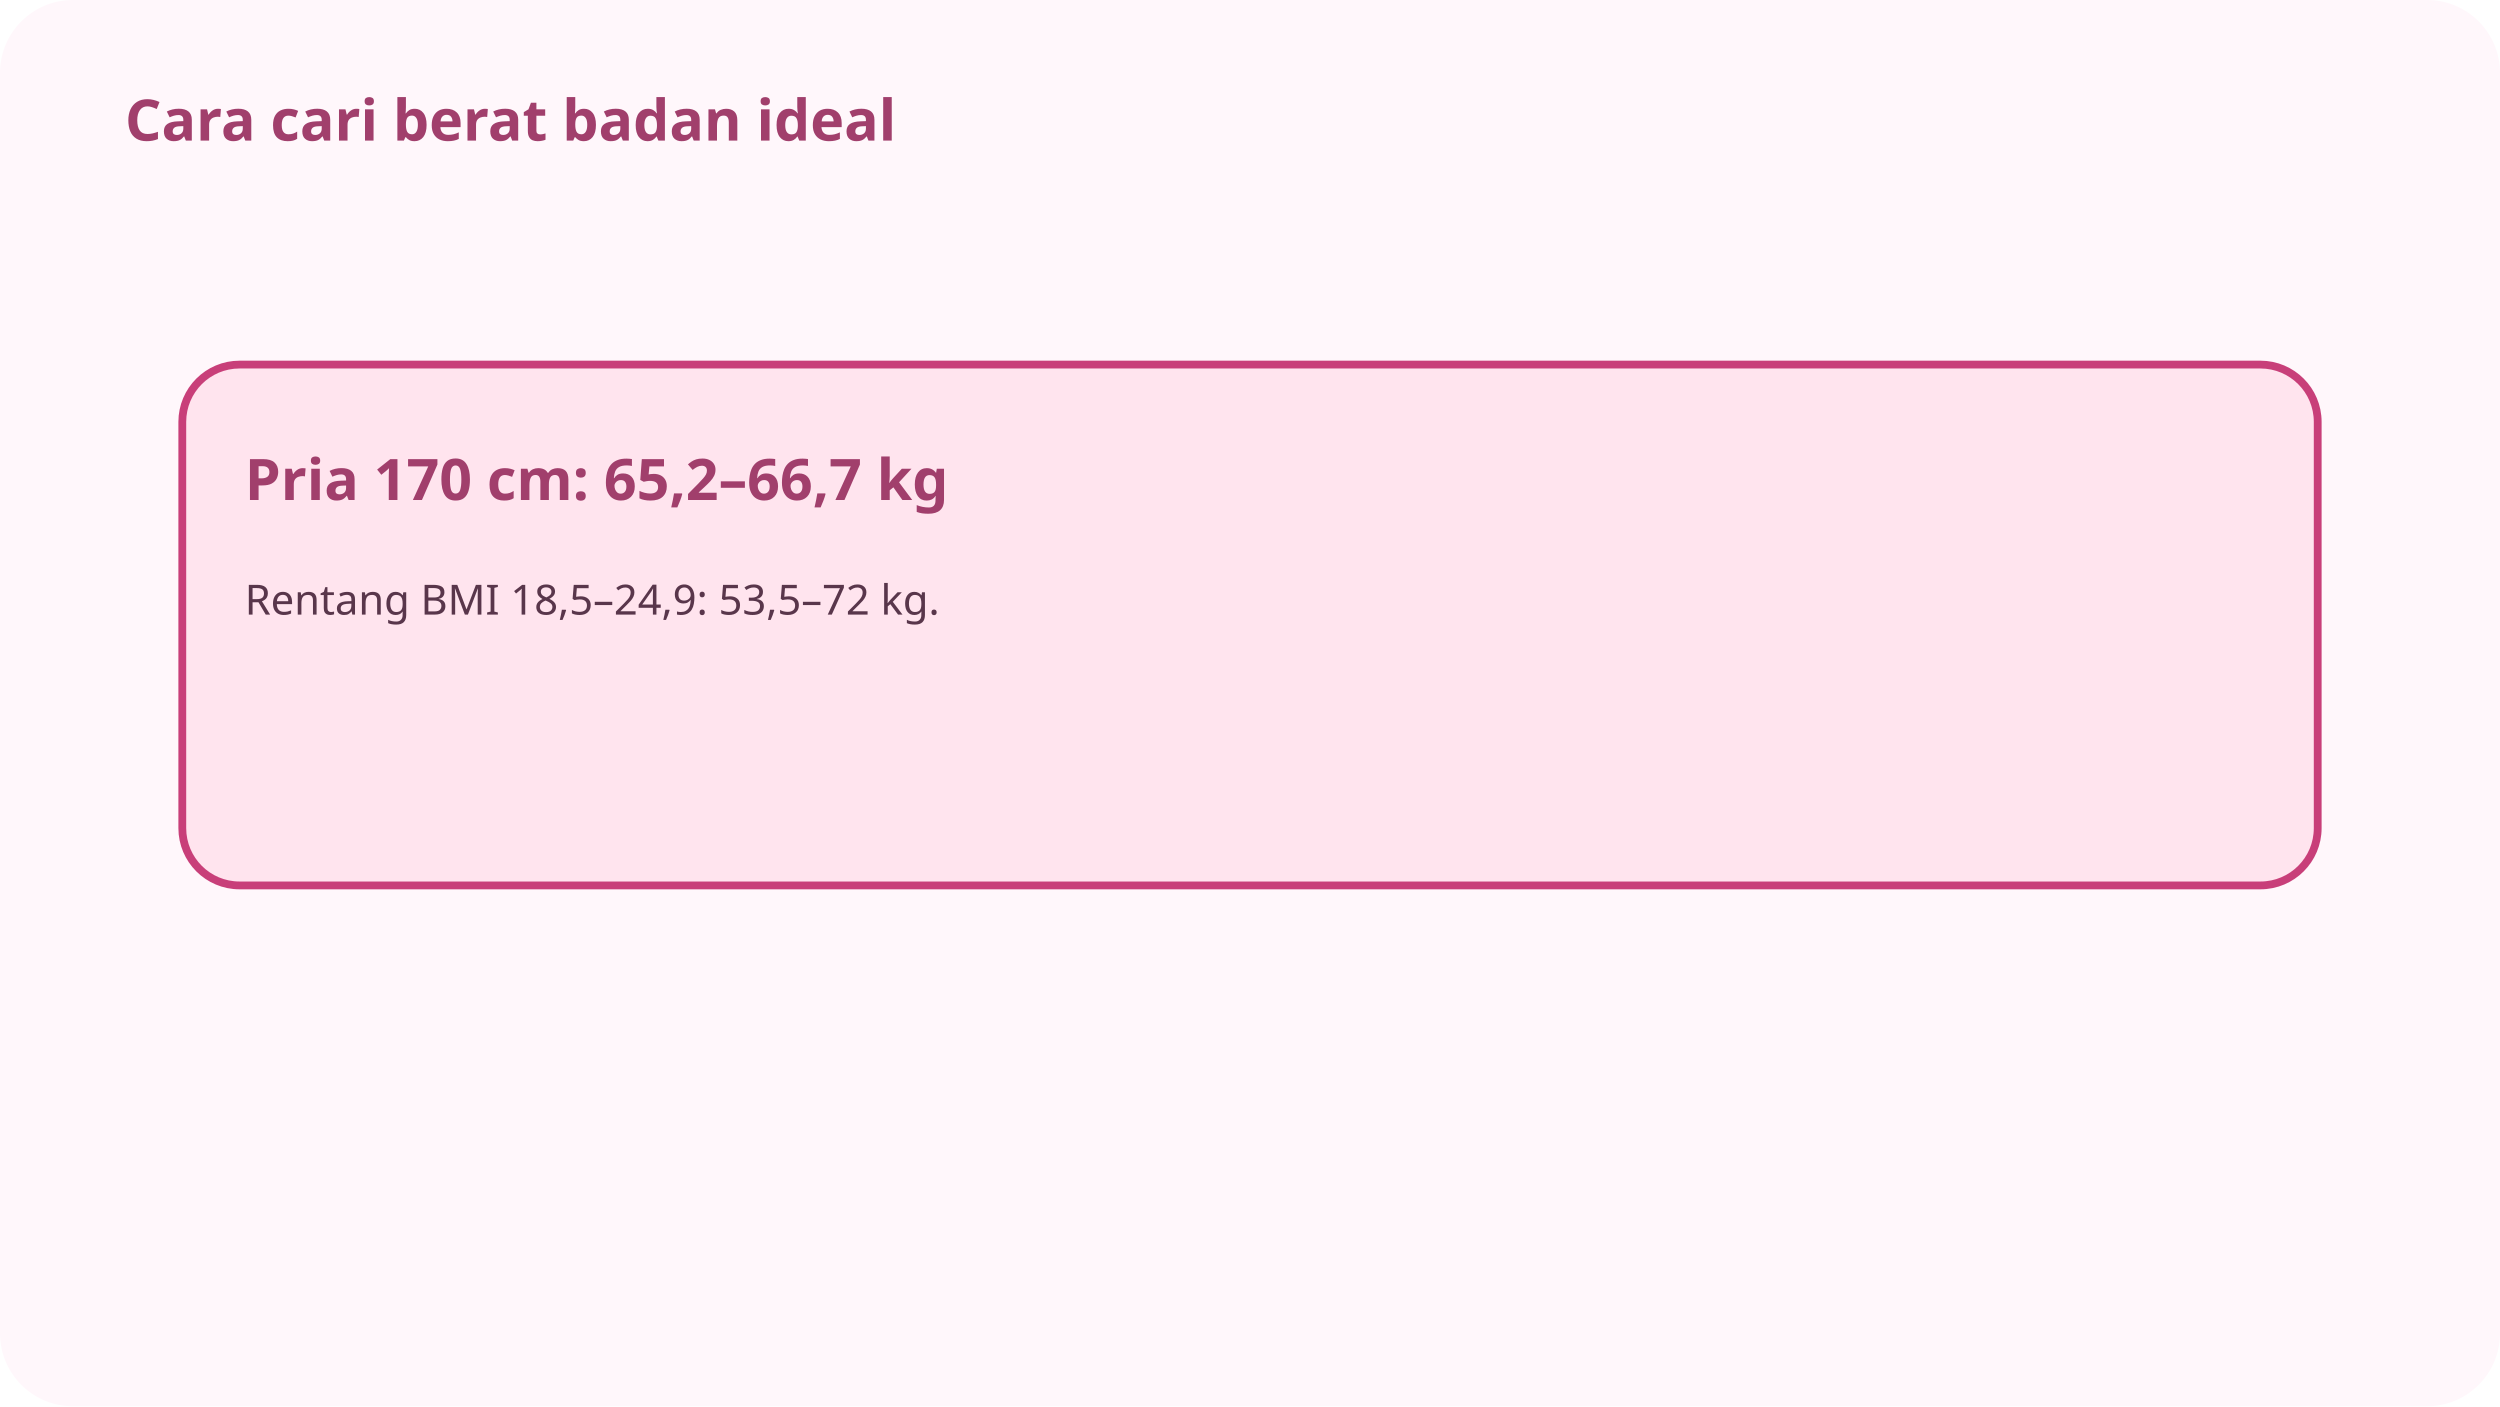
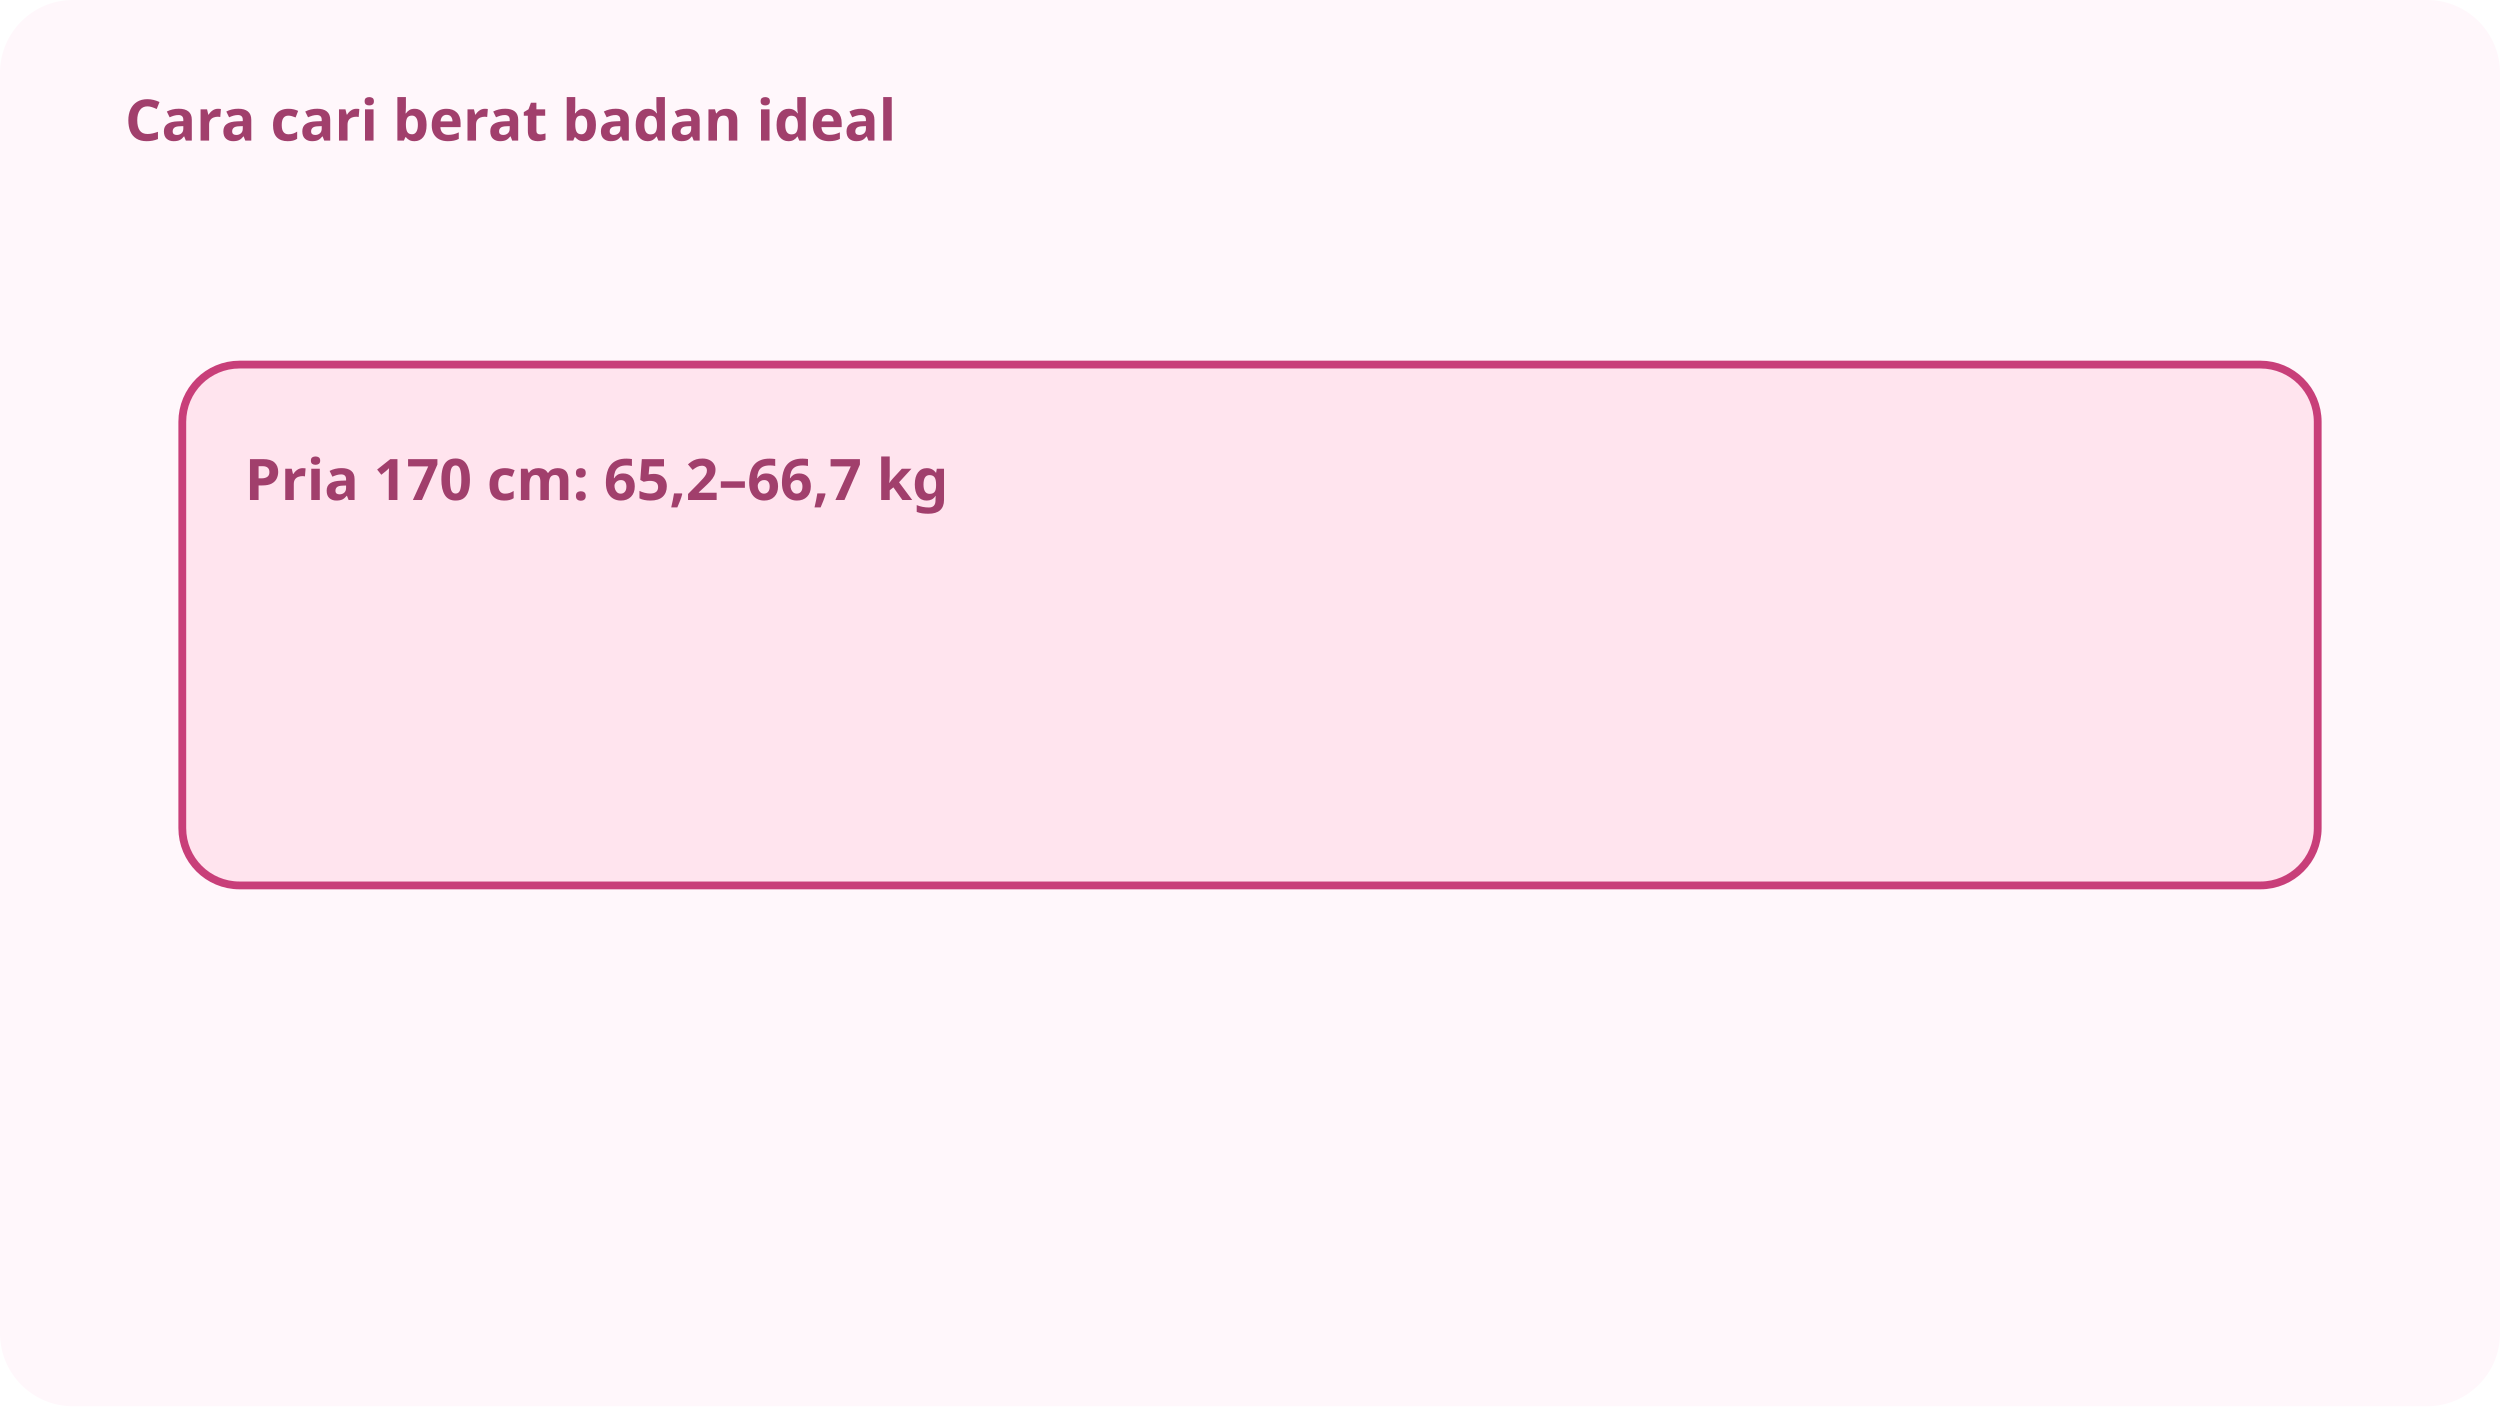
<svg xmlns="http://www.w3.org/2000/svg" viewBox="0 0 960 540" role="img" aria-label="Pria 170 cm: 65,2–66,7 kg">
  <rect width="960" height="540" rx="28" fill="#fff7fb" />
  <text x="48" y="54" fill="#a13f6c" font-size="22" font-weight="800" font-family="system-ui,'PingFang SC','Noto Sans SC','Hiragino Sans',sans-serif">Cara cari berat badan ideal</text>
  <rect x="70" y="140" width="820" height="200" rx="22" fill="#ffe4ee" stroke="#c83f79" stroke-width="3" />
  <text x="94" y="192" fill="#a13f6c" font-size="22" font-weight="700" font-family="system-ui,'PingFang SC','Noto Sans SC','Hiragino Sans',sans-serif">Pria 170 cm: 65,2–66,7 kg</text>
-   <text x="94" y="236" fill="#59364b" font-size="16" font-family="system-ui,'PingFang SC','Noto Sans SC','Hiragino Sans',sans-serif">Rentang BMI 18,5–24,9: 53,5–72 kg.</text>
+   <text x="94" y="236" fill="#59364b" font-size="16" font-family="system-ui,'PingFang SC','Noto Sans SC','Hiragino Sans',sans-serif" />
</svg>
